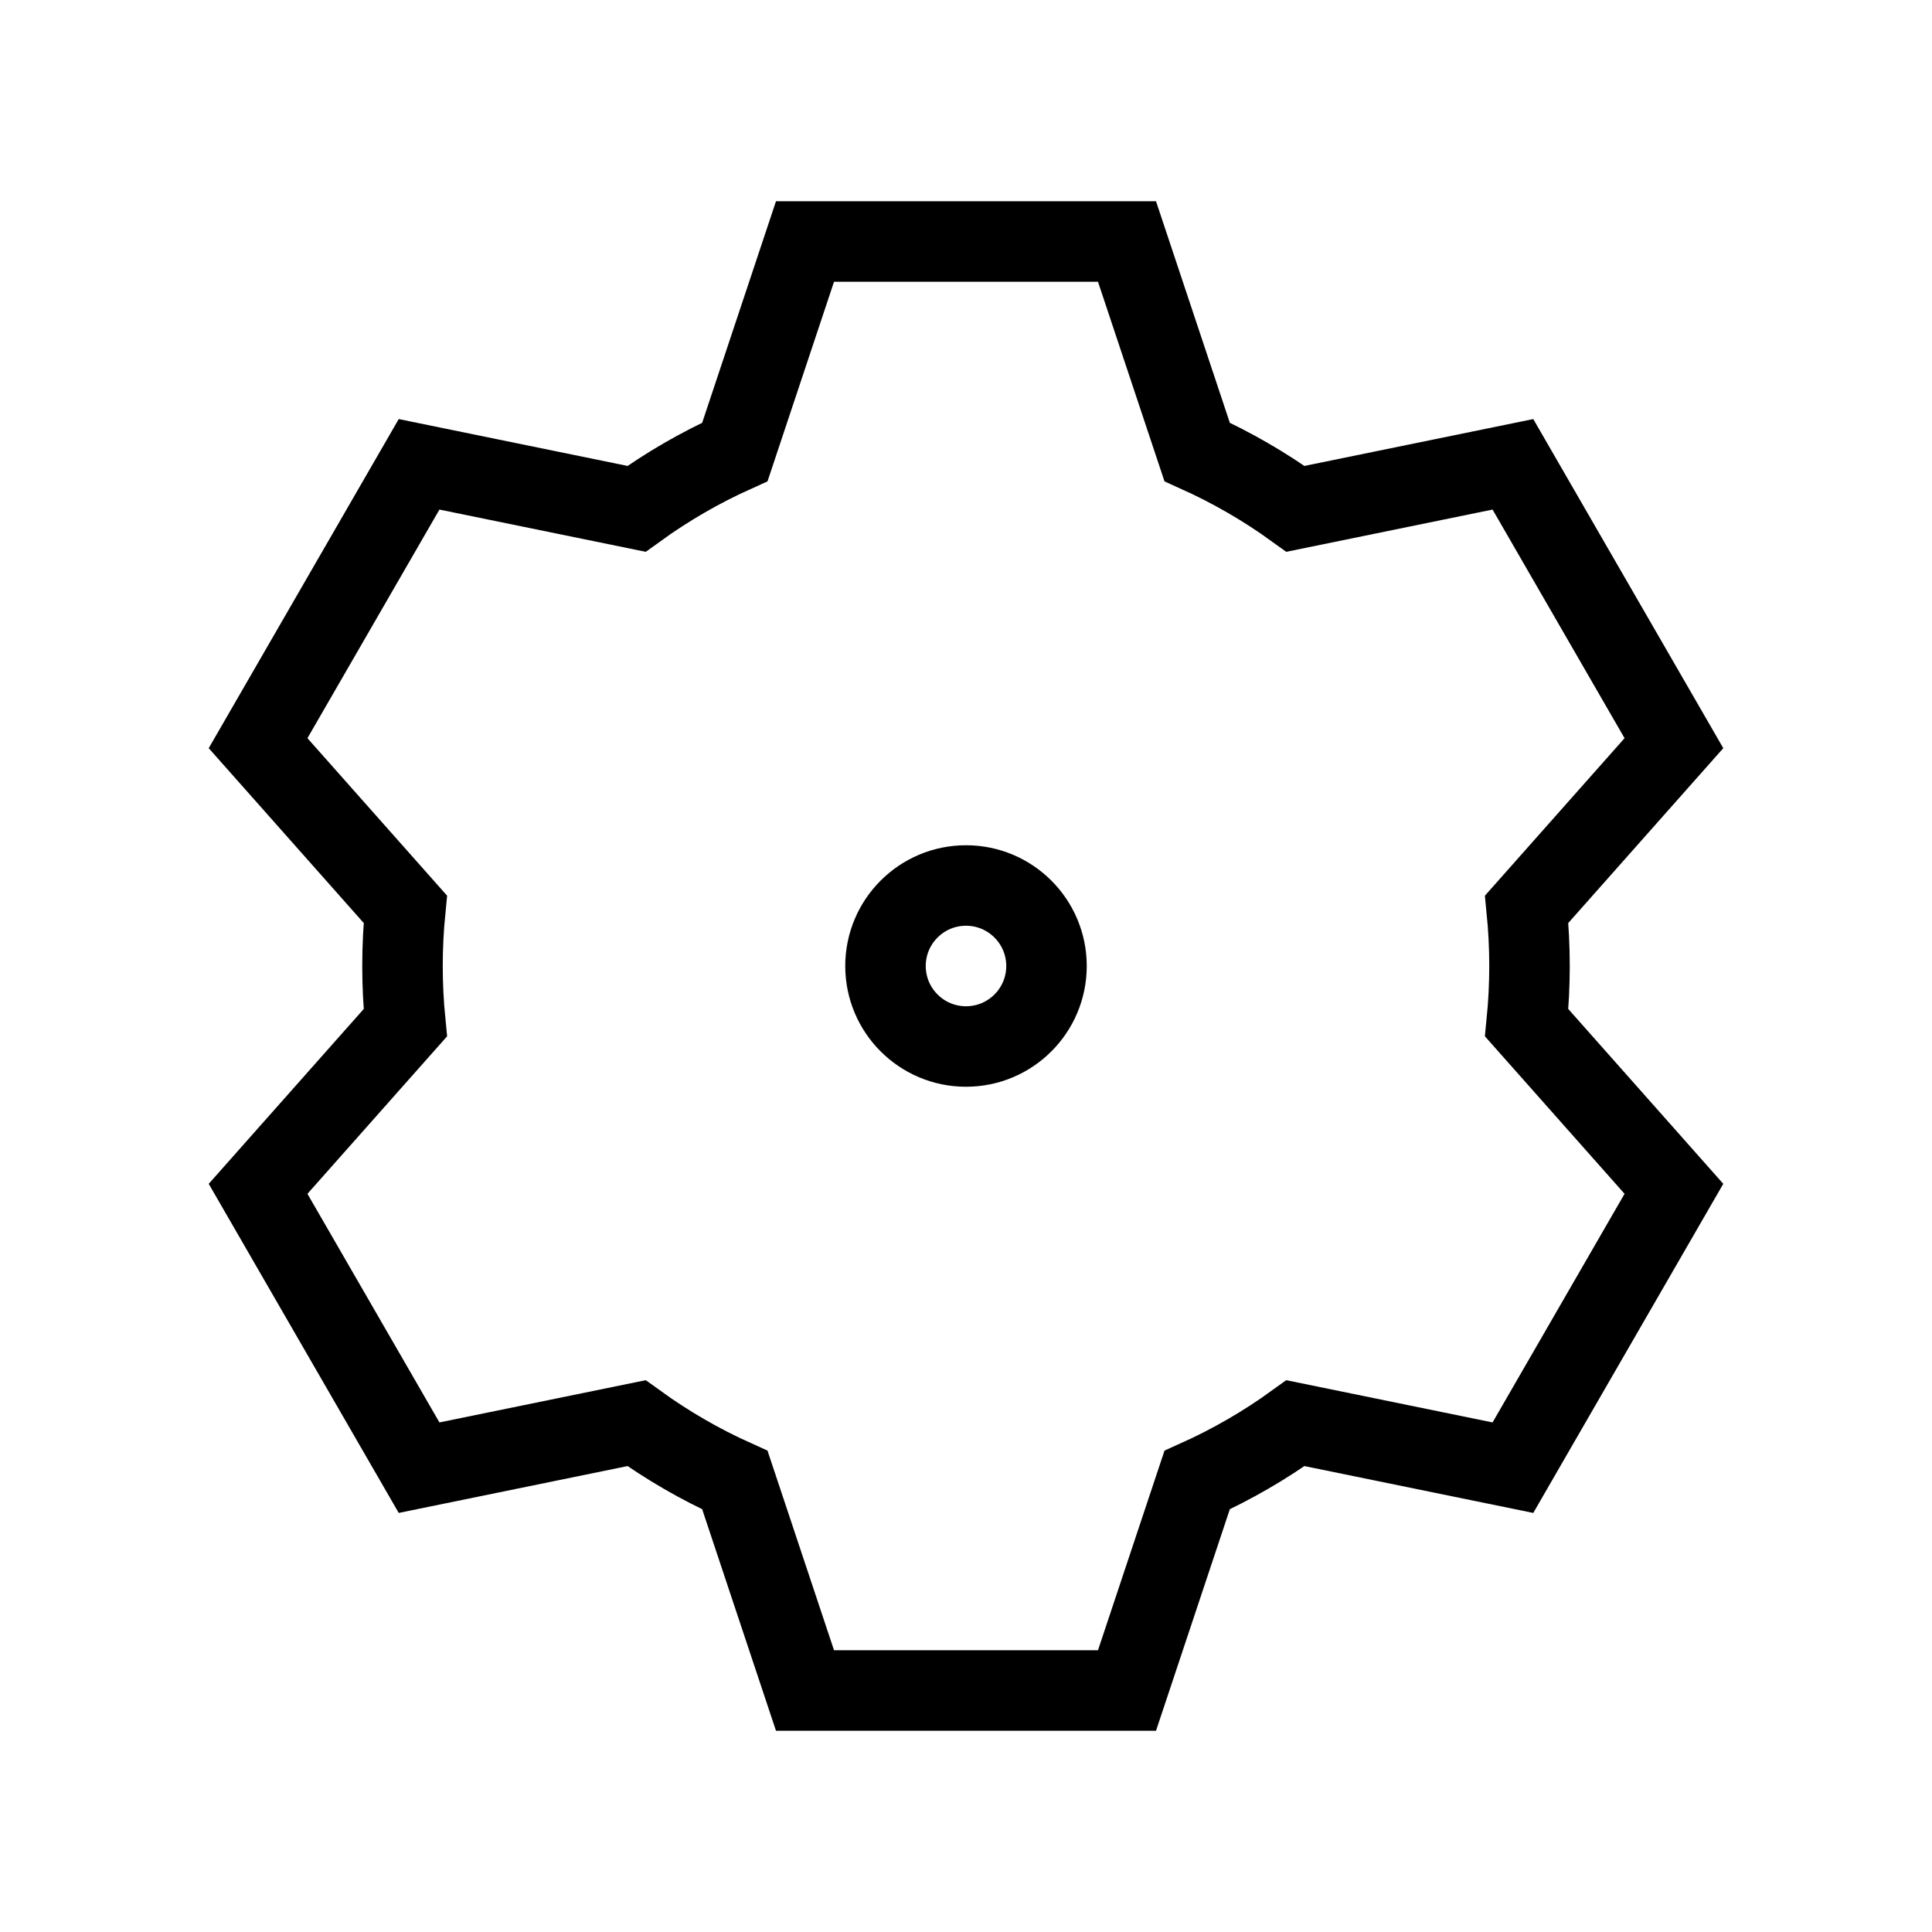
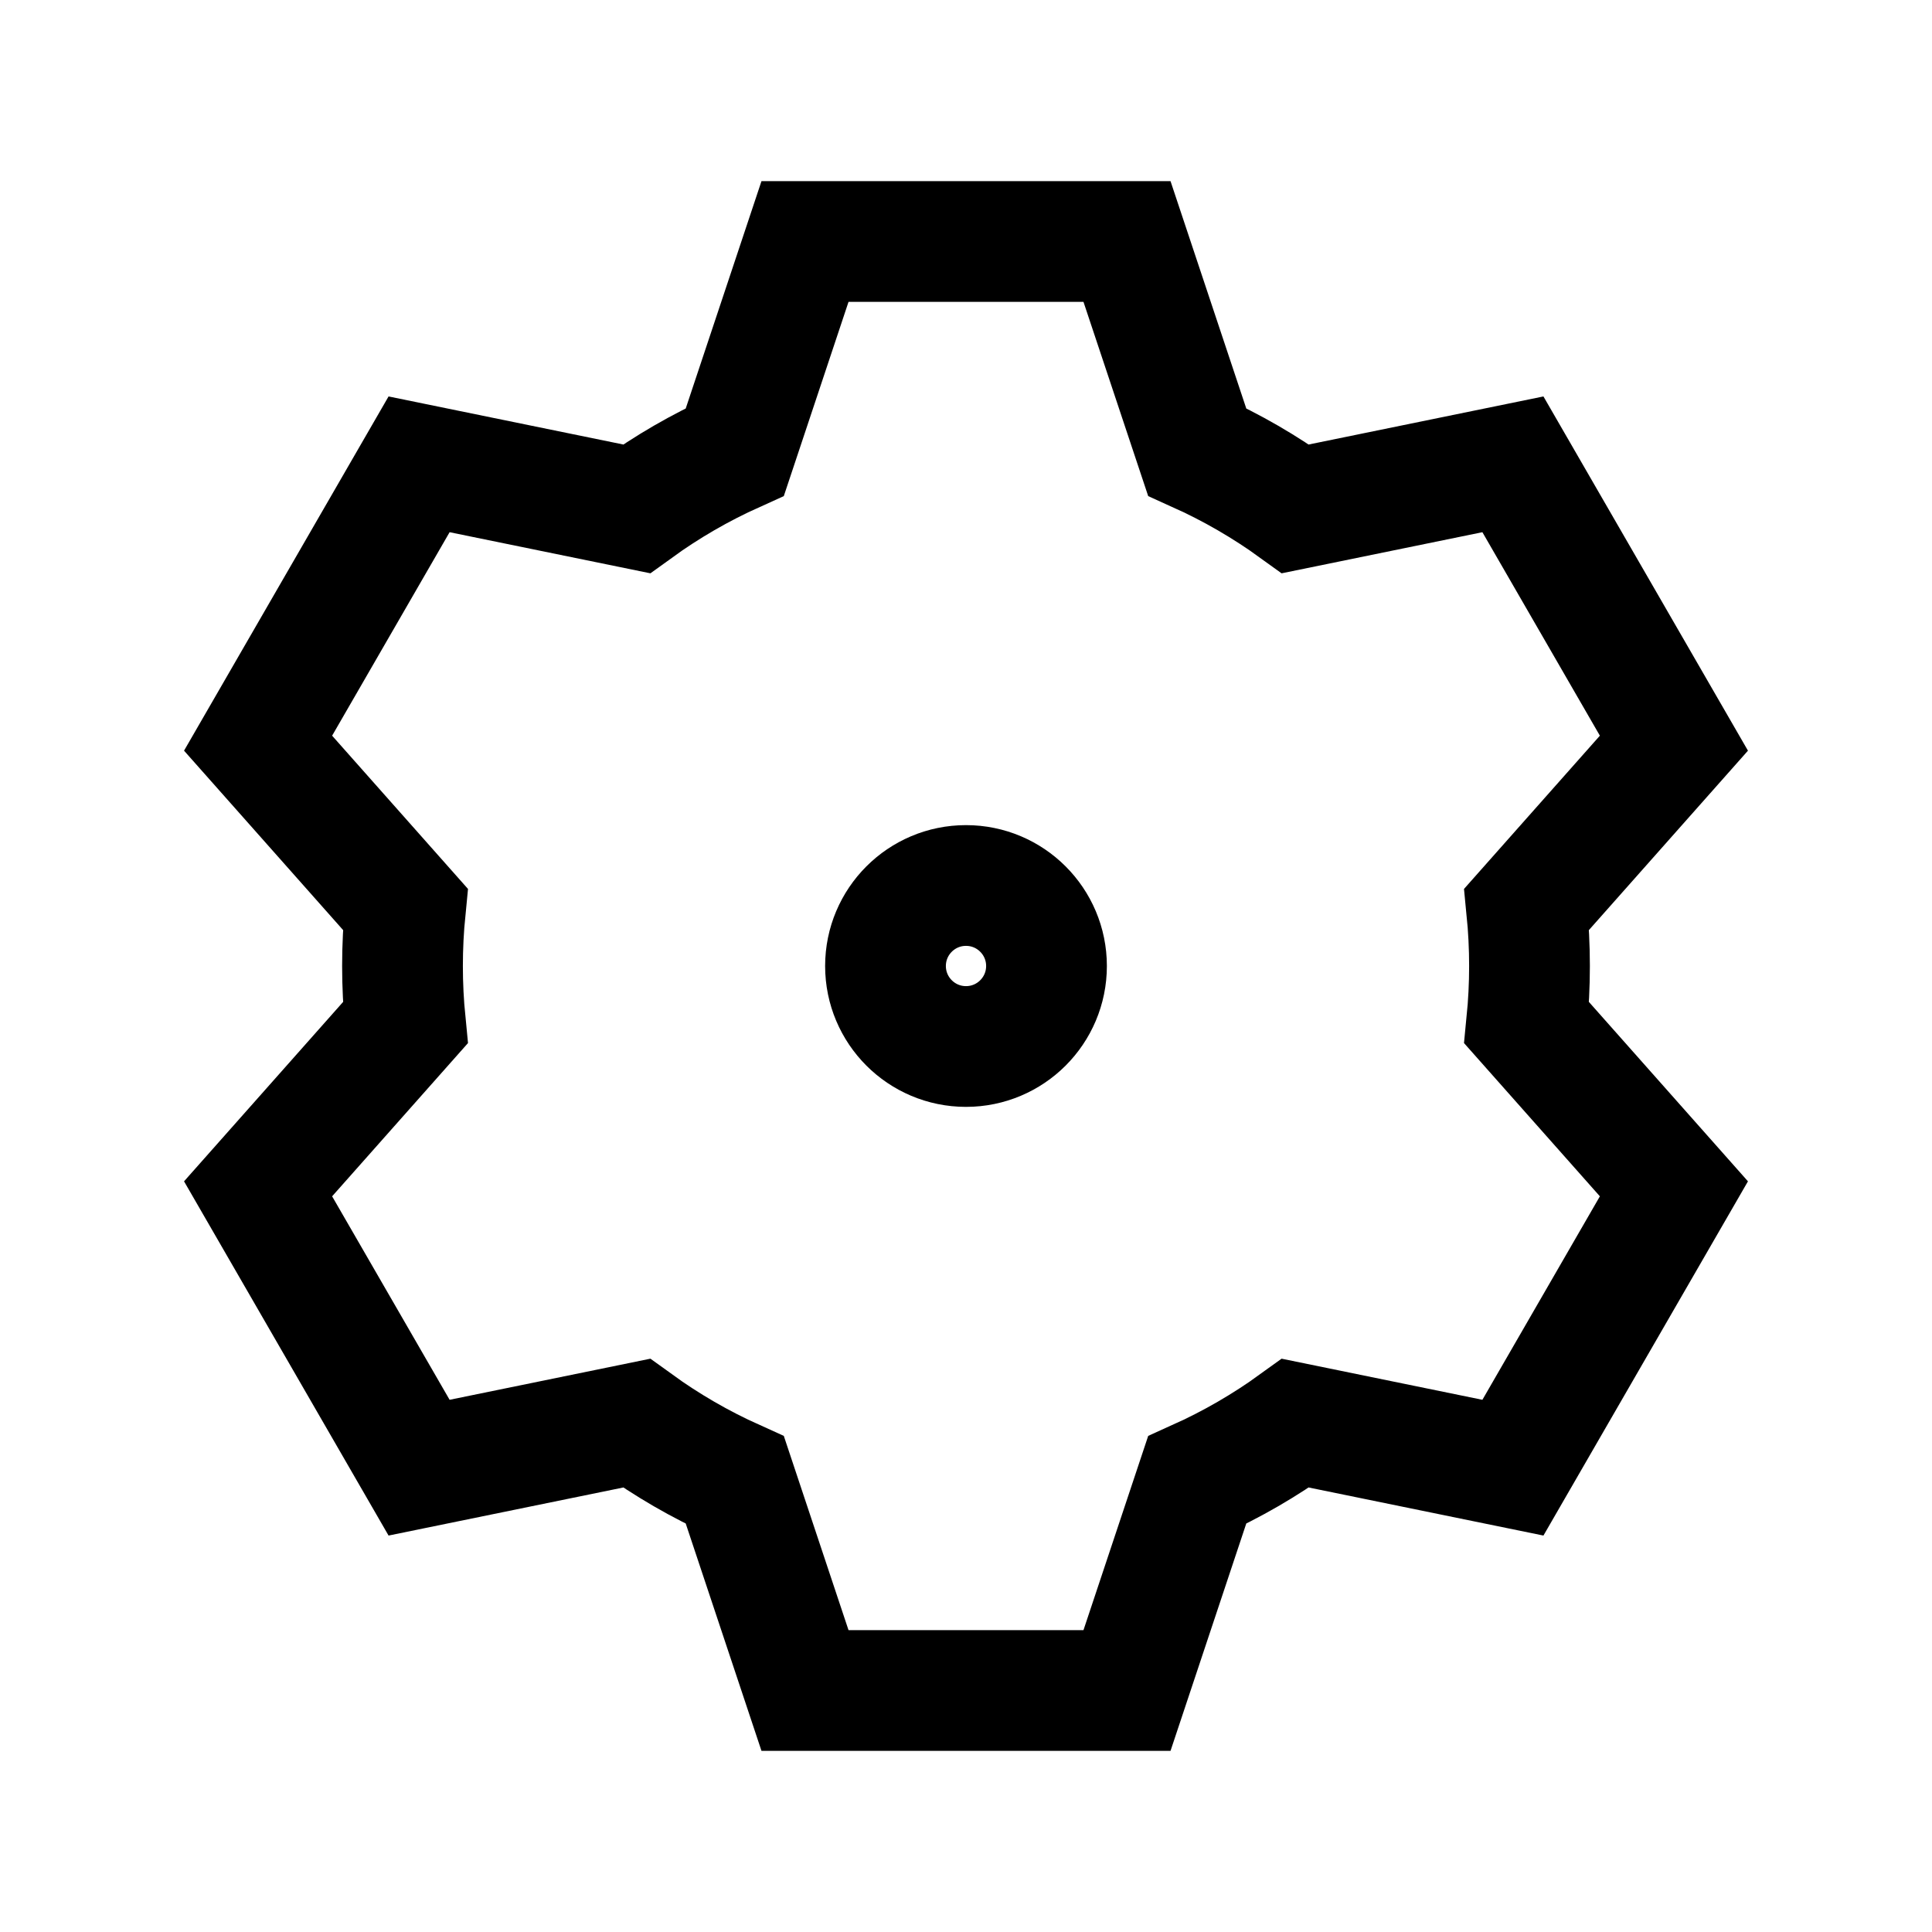
- <svg xmlns="http://www.w3.org/2000/svg" role="img" width="48px" height="48px" viewBox="0 0 24 24" aria-labelledby="settingsIconTitle" stroke="currentColor" stroke-width="1" stroke-linecap="square" stroke-linejoin="miter" fill="none" color="currentColor">
+ <svg xmlns="http://www.w3.org/2000/svg" role="img" width="48px" height="48px" viewBox="0 0 24 24" aria-labelledby="settingsIconTitle" stroke="currentColor" stroke-width="1.5" stroke-linecap="square" stroke-linejoin="miter" fill="none" color="currentColor">
  <path d="M5.035,12.705 C5.012,12.473 5,12.238 5,12 C5,11.762 5.012,11.527 5.035,11.295 L3.206,9.232 L5.206,5.768 L7.907,6.321 C8.287,6.046 8.696,5.809 9.129,5.614 L10,3 L14,3 L14.871,5.614 C15.304,5.809 15.713,6.046 16.093,6.321 L18.794,5.768 L20.794,9.232 L18.965,11.295 C18.988,11.527 19,11.762 19,12 C19,12.238 18.988,12.473 18.965,12.705 L20.794,14.768 L18.794,18.232 L16.093,17.679 C15.713,17.954 15.304,18.191 14.871,18.386 L14,21 L10,21 L9.129,18.386 C8.696,18.191 8.287,17.954 7.907,17.679 L5.206,18.232 L3.206,14.768 L5.035,12.705 Z" />
  <circle cx="12" cy="12" r="1" />
</svg>
